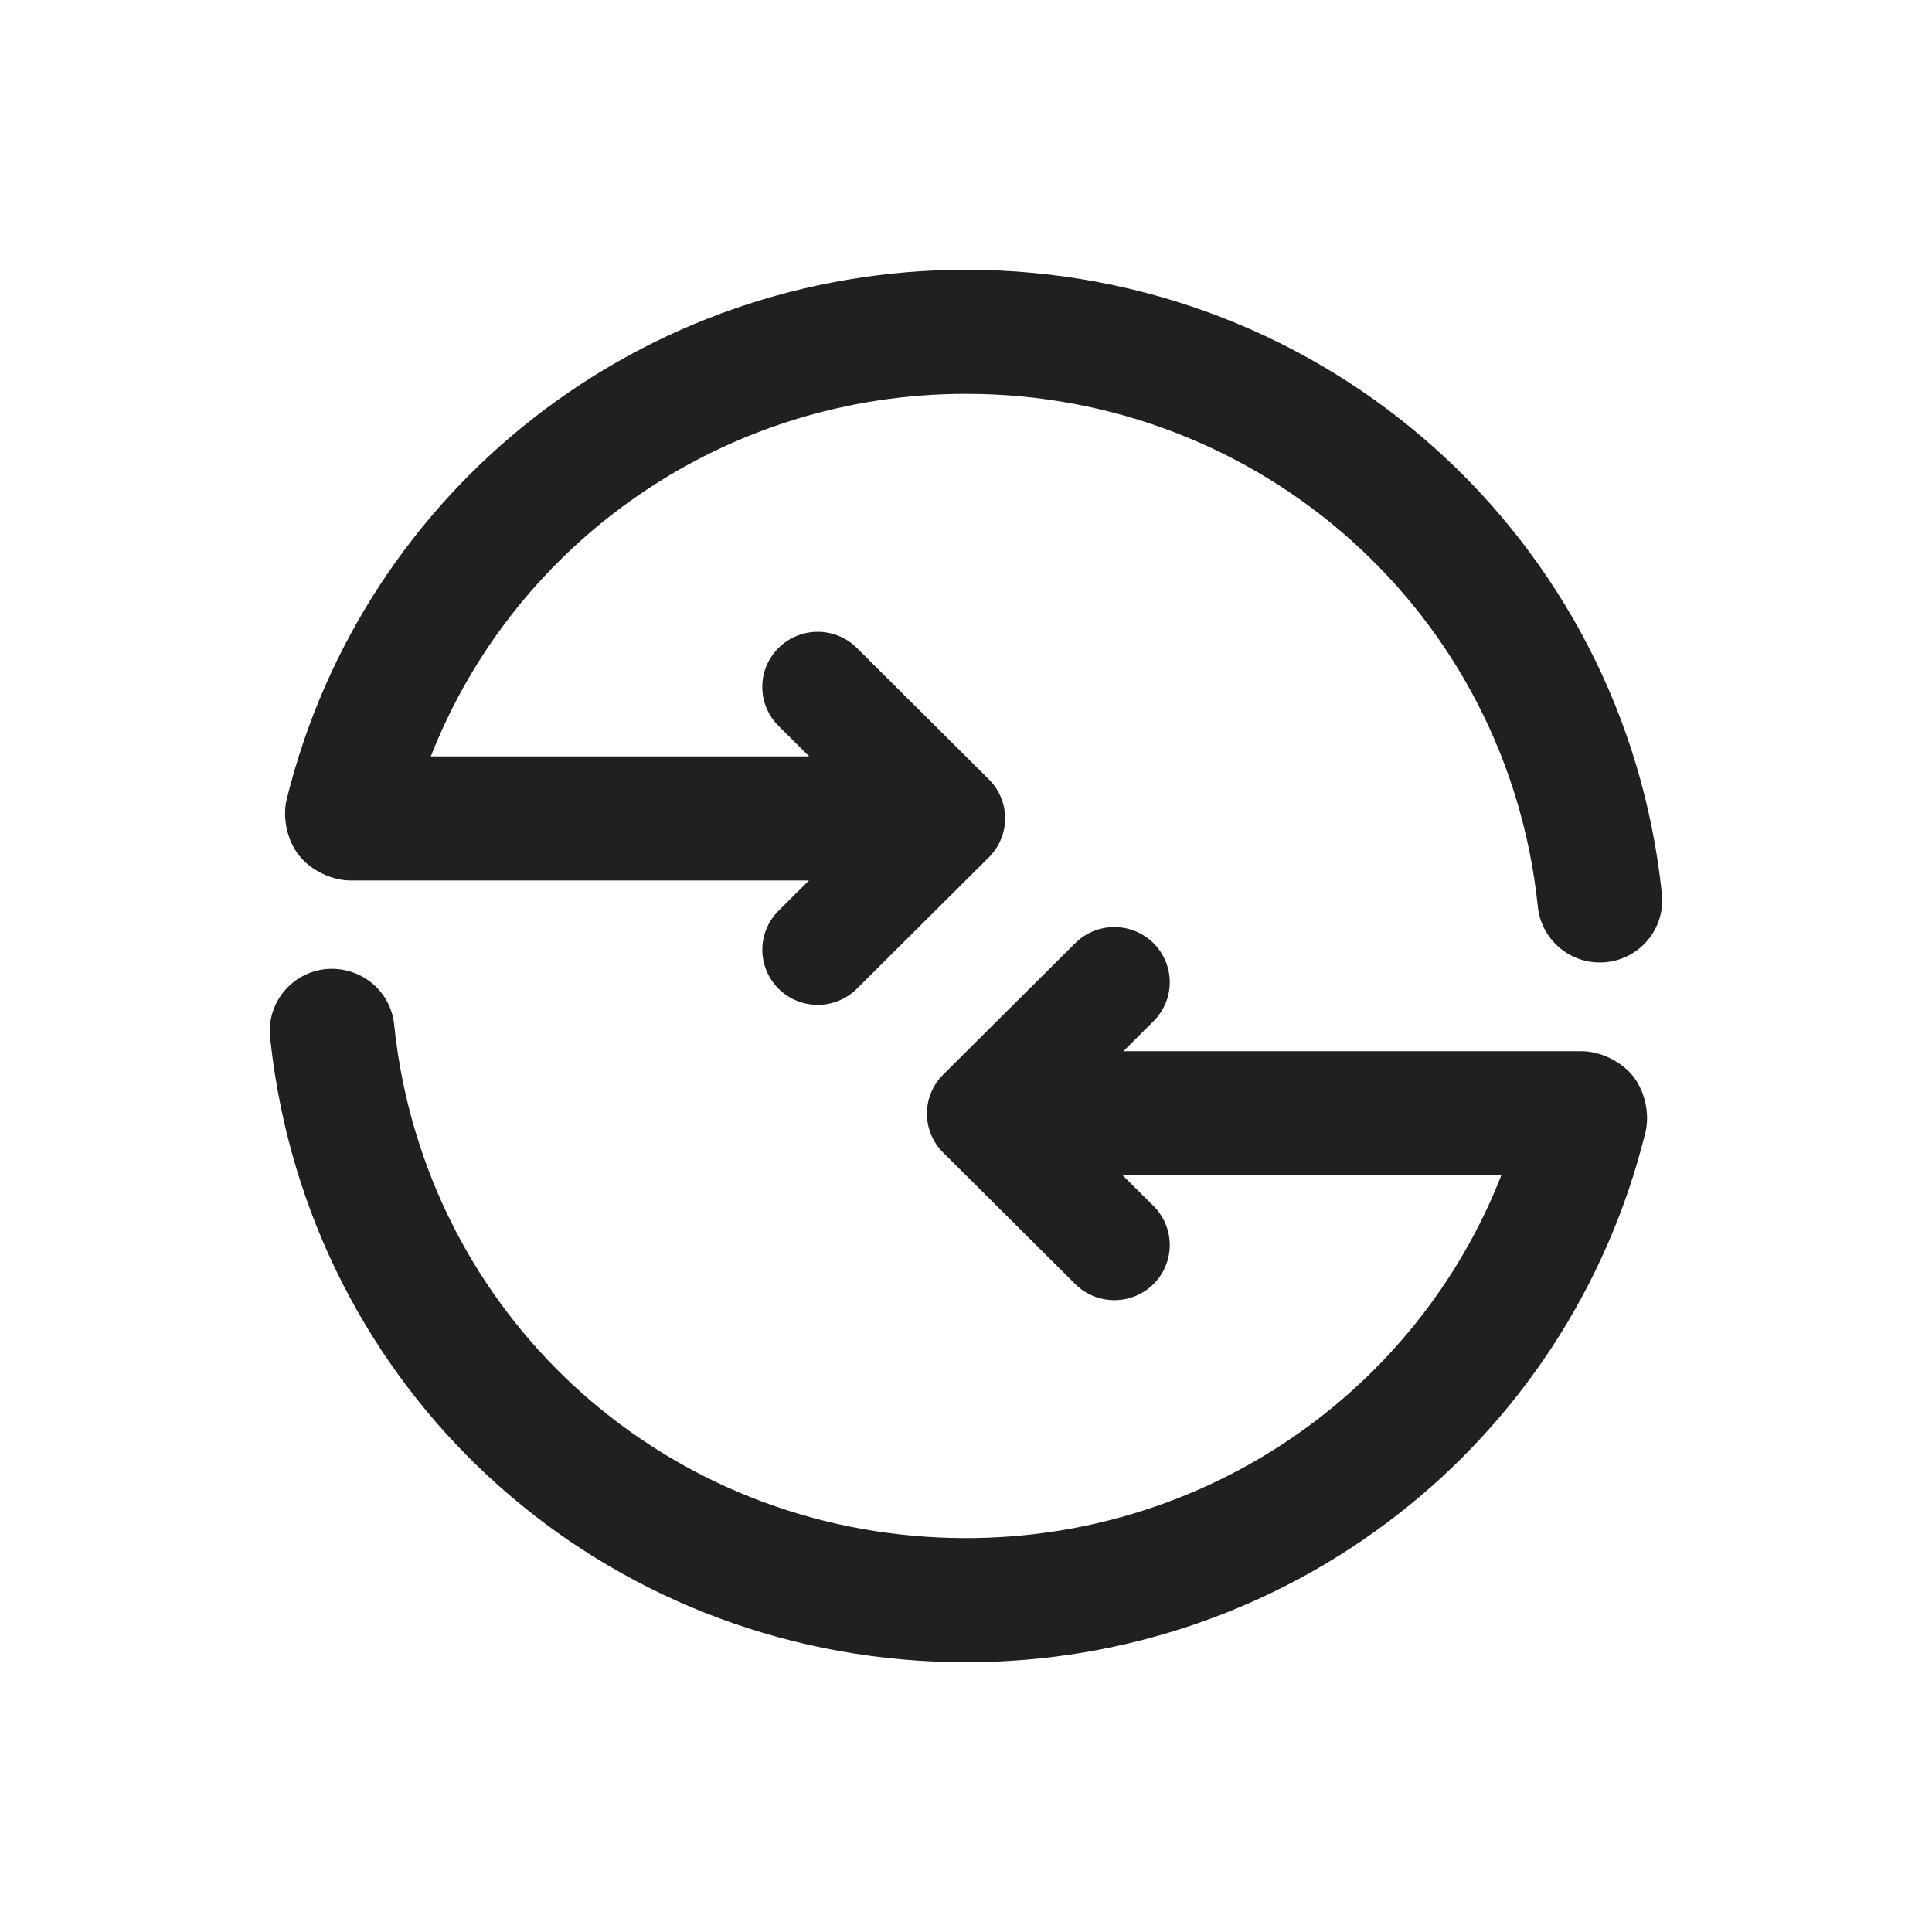
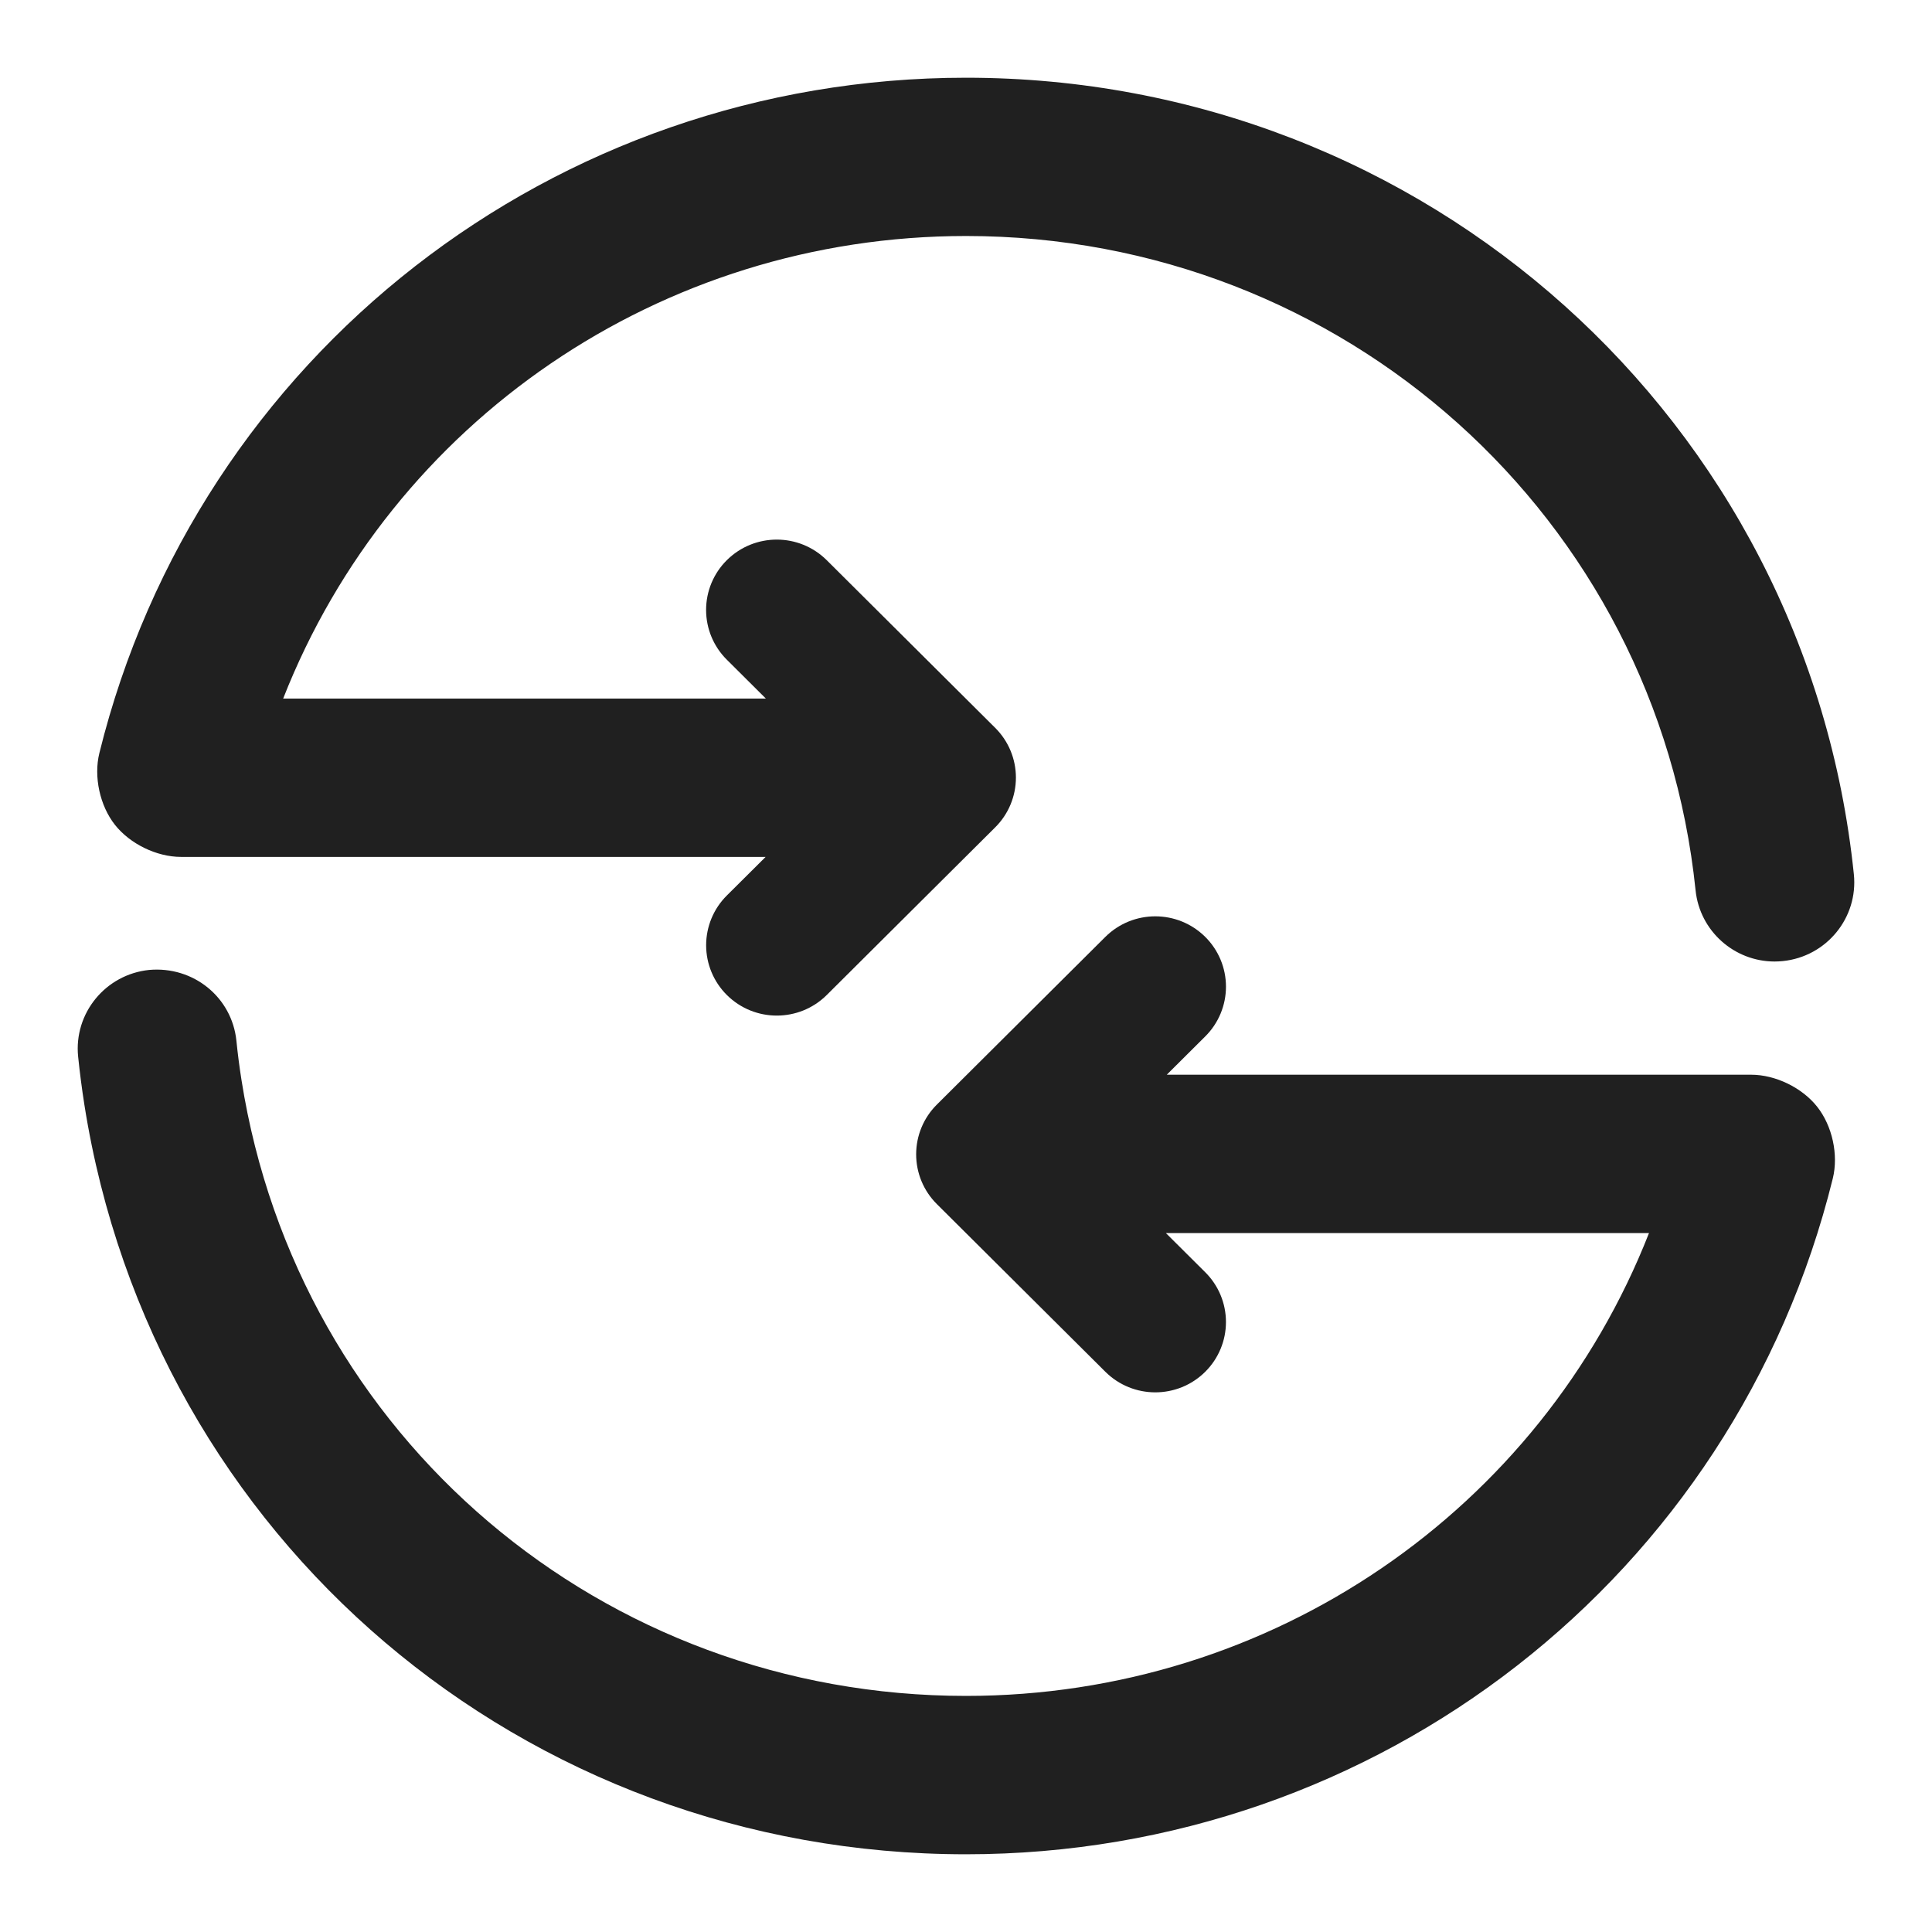
- <svg xmlns="http://www.w3.org/2000/svg" viewBox="0 0 222 222">
+ <svg xmlns="http://www.w3.org/2000/svg" viewBox="24 24 174 174">
  <g fill="#202020">
    <path d="M183.827 110.596c-3.629 0-6.738-2.738-7.119-6.405-3.466-33.6-31.716-58.936-65.706-58.936-27.54 0-51.718 16.758-61.499 41.657h43.47l-3.517-3.502a6.312 6.312 0 0 1 0-8.956 6.388 6.388 0 0 1 9.004 0l15.17 15.098a6.314 6.314 0 0 1 0 8.961l-15.17 15.098a6.384 6.384 0 0 1-8.999 0 6.315 6.315 0 0 1 0-8.961l3.493-3.475H40.305c-2.195 0-4.589-1.168-5.95-2.885-1.363-1.725-1.93-4.34-1.406-6.467C41.801 56.011 73.9 31 111.002 31c41.361 0 75.736 30.843 79.96 71.737.404 3.914-2.46 7.418-6.396 7.82a8.026 8.026 0 0 1-.739.039Z" />
    <path d="M37.437 111.354c3.983-.356 7.45 2.46 7.854 6.374.12 1.199.276 2.39.462 3.565 5.071 32.131 32.514 55.444 65.249 55.444 27.551 0 51.737-16.761 61.51-41.683h-43.509l3.545 3.528a6.316 6.316 0 0 1 0 8.961 6.385 6.385 0 0 1-8.999 0l-15.174-15.101a6.316 6.316 0 0 1 0-8.961l15.171-15.099a6.39 6.39 0 0 1 9.004 0 6.313 6.313 0 0 1 0 8.957l-3.468 3.452h52.628c2.195 0 4.593 1.168 5.949 2.885 1.364 1.725 1.931 4.324 1.407 6.458C180.225 165.97 148.124 191 111.002 191c-39.835 0-73.226-28.387-79.401-67.494a83.856 83.856 0 0 1-.564-4.34c-.4-3.913 2.468-7.41 6.4-7.812Z" />
  </g>
</svg>
